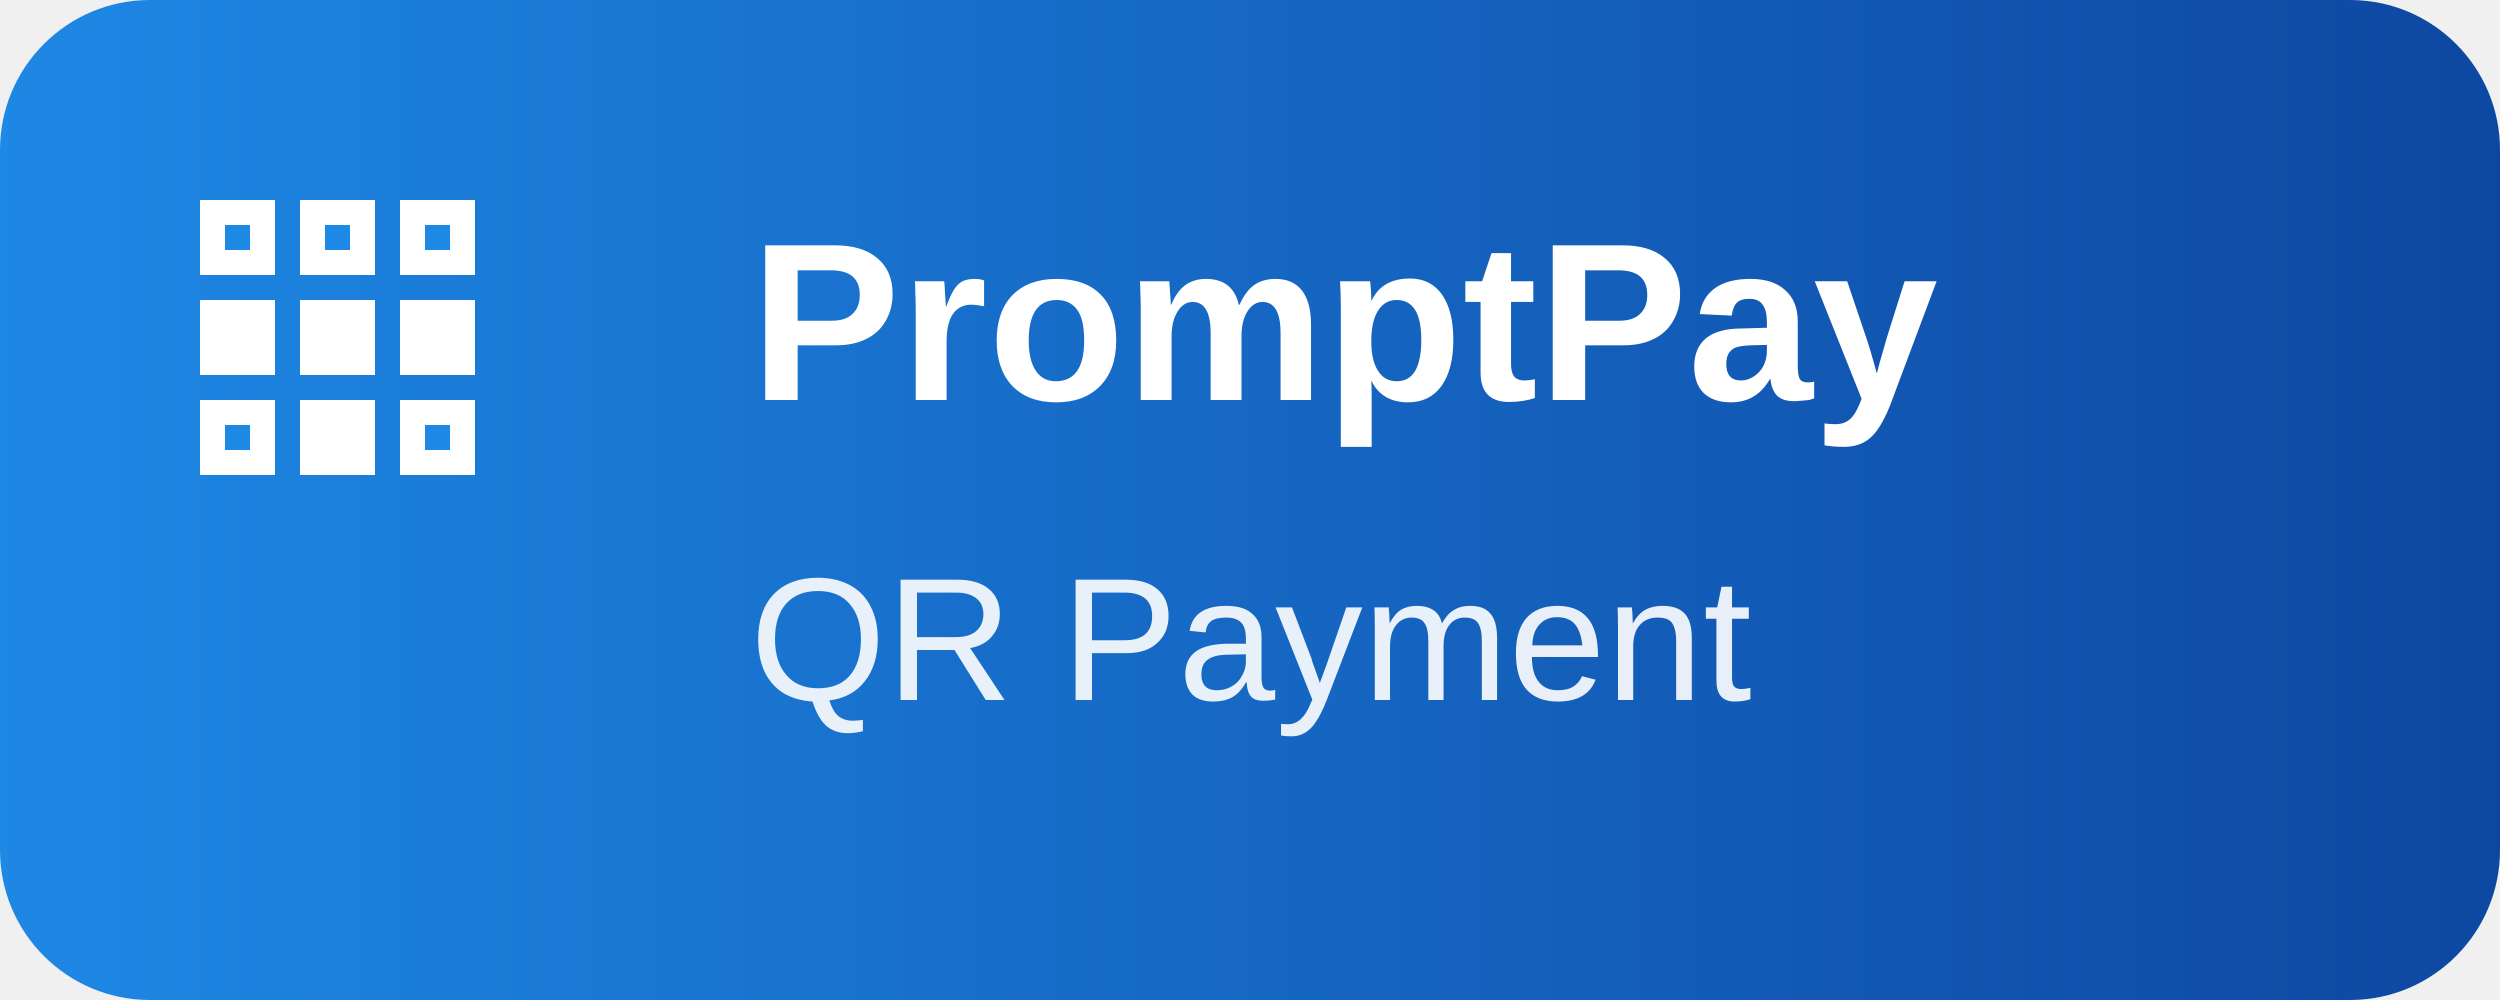
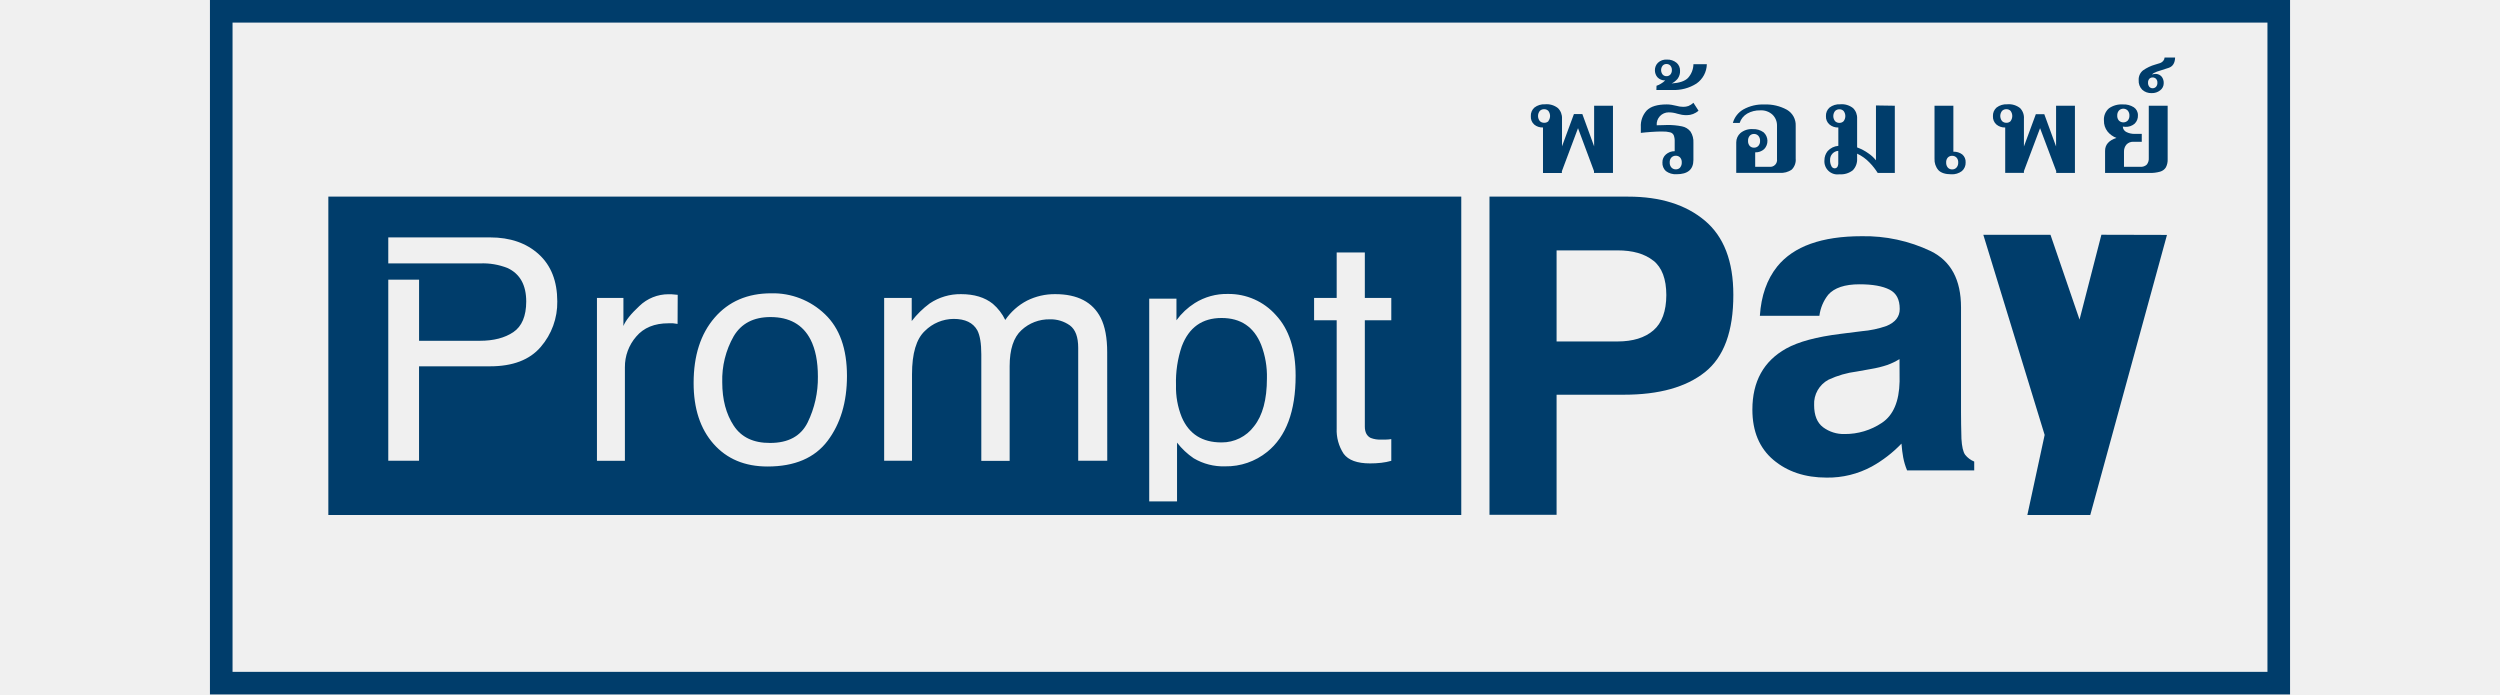
- <svg xmlns="http://www.w3.org/2000/svg" width="100" height="40" viewBox="0 0 100 40">
-   <defs>
-     <linearGradient id="promptpayGradient" x1="0%" y1="0%" x2="100%" y2="0%">
-       <stop offset="0%" style="stop-color:#1e88e5;stop-opacity:1" />
-       <stop offset="100%" style="stop-color:#0d47a1;stop-opacity:1" />
-     </linearGradient>
+ <svg xmlns="http://www.w3.org/2000/svg" height="50" width="180" id="svg40" version="1.1" viewBox="0 0 180 50">
+   <defs id="defs4">
+     <style id="style2">.b212354b-461f-4502-a52d-fd77ff8a4ca0{fill:#003d6b;}</style>
  </defs>
-   <rect width="100" height="40" rx="6" ry="6" fill="url(#promptpayGradient)" />
-   <g transform="translate(8, 8)">
-     <rect x="0" y="0" width="3" height="3" fill="white" />
-     <rect x="4" y="0" width="3" height="3" fill="white" />
-     <rect x="8" y="0" width="3" height="3" fill="white" />
-     <rect x="0" y="4" width="3" height="3" fill="white" />
-     <rect x="8" y="4" width="3" height="3" fill="white" />
-     <rect x="0" y="8" width="3" height="3" fill="white" />
-     <rect x="4" y="8" width="3" height="3" fill="white" />
-     <rect x="8" y="8" width="3" height="3" fill="white" />
-     <rect x="4" y="4" width="3" height="3" fill="white" />
-     <rect x="1" y="1" width="1" height="1" fill="#1e88e5" />
-     <rect x="5" y="1" width="1" height="1" fill="#1e88e5" />
-     <rect x="9" y="1" width="1" height="1" fill="#1e88e5" />
-     <rect x="1" y="9" width="1" height="1" fill="#1e88e5" />
-     <rect x="9" y="9" width="1" height="1" fill="#1e88e5" />
+   <g style="stroke-width:4.303" transform="matrix(0.232396,0,0,0.232396,15.1162,3e-7)" data-name="Layer 2" id="bf137c09-dfa1-40b5-8dc3-d0a51e5d08fb">
+     <g style="stroke-width:4.303" data-name="Layer 1" id="afc82774-a91f-4c0a-8442-16c01336e268">
+       <path style="stroke-width:4.303" id="path6" d="m 413,39.5 a 4,4 0 0 1 -2.73,-0.92 3.19,3.19 0 0 1 -1.04,-2.58 3.32,3.32 0 0 1 1.13,-2.69 4.94,4.94 0 0 1 3.28,-1 5.59,5.59 0 0 1 4,1.19 4.27,4.27 0 0 1 1.25,3.25 v 8.59 l 3.69,-10 h 2.61 l 3.65,10 V 32.76 h 5.84 V 53.58 H 428.8 V 53 l -4.95,-13.29 -5,13.33 V 53.6 H 413 Z m 1.67,-2 a 2.62,2.62 0 0 0 0,-3.13 1.75,1.75 0 0 0 -1.32,-0.54 1.83,1.83 0 0 0 -1.35,0.54 2.54,2.54 0 0 0 0,3.13 1.83,1.83 0 0 0 1.35,0.54 1.75,1.75 0 0 0 1.35,-0.51 z" class="b212354b-461f-4502-a52d-fd77ff8a4ca0" />
+       <path style="stroke-width:4.303" id="path8" d="m 451.07,53 a 3.36,3.36 0 0 1 -1.07,-2.69 3.13,3.13 0 0 1 1.09,-2.47 4,4 0 0 1 2.71,-1 V 43.83 A 5,5 0 0 0 453.51,41.91 1.63,1.63 0 0 0 452.4,41 8.3,8.3 0 0 0 450.03,40.75 c -1,0 -2.16,0 -3.47,0.12 -1.31,0.12 -2.41,0.17 -3.25,0.3 v -1.78 a 7.05,7.05 0 0 1 1.84,-5.18 c 1.23,-1.24 3.3,-1.86 6.19,-1.86 a 8.49,8.49 0 0 1 1.54,0.13 c 0.48,0.09 0.93,0.18 1.34,0.28 a 8.29,8.29 0 0 0 2.23,0.34 4.81,4.81 0 0 0 1.61,-0.26 4.92,4.92 0 0 0 1.54,-1 l 1.58,2.45 a 5.39,5.39 0 0 1 -3.62,1.39 9.25,9.25 0 0 1 -1.51,-0.11 c -0.43,-0.08 -0.91,-0.19 -1.44,-0.34 a 8.89,8.89 0 0 0 -2.66,-0.42 3.71,3.71 0 0 0 -3.72,4 c 1.43,0 2.47,-0.08 3.11,-0.08 a 21,21 0 0 1 4.73,0.42 4.42,4.42 0 0 1 2.63,1.61 5.83,5.83 0 0 1 0.9,3.51 v 5.27 q 0,4.44 -5.22,4.44 A 5,5 0 0 1 451.07,53 Z m 4.4,-1.09 a 2.25,2.25 0 0 0 0.52,-1.58 2.11,2.11 0 0 0 -0.52,-1.55 1.78,1.78 0 0 0 -1.32,-0.53 1.86,1.86 0 0 0 -1.35,0.53 2.07,2.07 0 0 0 -0.54,1.55 2.21,2.21 0 0 0 0.54,1.58 1.81,1.81 0 0 0 1.35,0.56 1.73,1.73 0 0 0 1.32,-0.54 z" class="b212354b-461f-4502-a52d-fd77ff8a4ca0" />
+       <path style="stroke-width:4.303" id="path10" d="m 448.17,26.57 a 5.47,5.47 0 0 0 1.4,-0.66 5.76,5.76 0 0 0 1.29,-1 3.1,3.1 0 0 1 -2.43,-1 3.33,3.33 0 0 1 -0.76,-2.15 3.23,3.23 0 0 1 0.92,-2.3 3.68,3.68 0 0 1 2.8,-1 4.37,4.37 0 0 1 3,1 3.13,3.13 0 0 1 1.07,2.41 3.85,3.85 0 0 1 -0.76,2.54 5.55,5.55 0 0 1 -1.85,1.45 c 2.38,-0.15 4.07,-0.71 5.05,-1.69 a 6.55,6.55 0 0 0 1.71,-4.29 h 4.15 a 7.49,7.49 0 0 1 -3.2,6 12.91,12.91 0 0 1 -7.52,2 h -4.91 z m 4.3,-3.48 a 2,2 0 0 0 0.46,-1.38 2,2 0 0 0 -0.46,-1.37 1.58,1.58 0 0 0 -1.23,-0.51 1.51,1.51 0 0 0 -1.19,0.53 2.23,2.23 0 0 0 0,2.71 1.51,1.51 0 0 0 1.19,0.53 1.58,1.58 0 0 0 1.23,-0.51 z" class="b212354b-461f-4502-a52d-fd77ff8a4ca0" />
+       <path style="stroke-width:4.303" id="path12" d="m 472.87,44.13 a 3.84,3.84 0 0 1 1.29,-2.9 5.42,5.42 0 0 1 3.84,-1.23 5.22,5.22 0 0 1 3.35,1 3.62,3.62 0 0 1 0.17,5.2 3.9,3.9 0 0 1 -2.78,1 v 4.48 h 4.38 a 2.12,2.12 0 0 0 2.38,-2.41 V 38.94 a 4.63,4.63 0 0 0 -1.35,-3.37 5.16,5.16 0 0 0 -3.88,-1.38 7.8,7.8 0 0 0 -4,1 5.21,5.21 0 0 0 -2.34,2.9 h -2.11 a 7,7 0 0 1 3.24,-4.18 12.32,12.32 0 0 1 6.52,-1.54 13.42,13.42 0 0 1 7,1.64 5.45,5.45 0 0 1 2.71,5 V 49.1 a 4.28,4.28 0 0 1 -1.23,3.45 5.69,5.69 0 0 1 -3.73,1 h -13.46 z m 6.84,1.08 a 2.15,2.15 0 0 0 0.54,-1.57 2.21,2.21 0 0 0 -0.54,-1.58 1.77,1.77 0 0 0 -1.34,-0.56 1.75,1.75 0 0 0 -1.33,0.56 2.29,2.29 0 0 0 -0.51,1.58 2.23,2.23 0 0 0 0.51,1.57 1.77,1.77 0 0 0 1.33,0.54 1.79,1.79 0 0 0 1.34,-0.54 z" class="b212354b-461f-4502-a52d-fd77ff8a4ca0" />
+       <path style="stroke-width:4.303" id="path14" d="m 522,32.76 v 20.82 h -5.3 a 19.57,19.57 0 0 0 -2.52,-3.2 12.7,12.7 0 0 0 -3.86,-2.78 v 1.5 a 4.83,4.83 0 0 1 -1.32,3.64 5.93,5.93 0 0 1 -4.16,1.26 4.05,4.05 0 0 1 -4.65,-4.33 4.55,4.55 0 0 1 1,-2.86 5,5 0 0 1 3.31,-1.62 V 39.5 a 4,4 0 0 1 -2.73,-0.92 3.19,3.19 0 0 1 -1.11,-2.58 3.32,3.32 0 0 1 1.13,-2.69 4.94,4.94 0 0 1 3.28,-1 5.59,5.59 0 0 1 4,1.19 4.27,4.27 0 0 1 1.25,3.25 v 8.92 a 14.38,14.38 0 0 1 3.54,1.87 10.58,10.58 0 0 1 2.3,2.13 v -17 z m -17.81,19 a 2.56,2.56 0 0 0 0.29,-1.41 v -3.62 a 2.75,2.75 0 0 0 -2.54,2.86 3.87,3.87 0 0 0 0.39,1.83 1.13,1.13 0 0 0 1,0.73 1,1 0 0 0 0.84,-0.39 z m -0.71,-14.23 a 1.83,1.83 0 0 0 1.35,0.54 1.75,1.75 0 0 0 1.32,-0.54 2.62,2.62 0 0 0 0,-3.13 1.75,1.75 0 0 0 -1.32,-0.54 1.83,1.83 0 0 0 -1.35,0.54 2.54,2.54 0 0 0 0,3.13 z" class="b212354b-461f-4502-a52d-fd77ff8a4ca0" />
+       <path style="stroke-width:4.303" id="path16" d="M 535.49,52.7 A 5,5 0 0 1 534.3,49.18 V 32.76 h 5.84 V 47 a 4.3,4.3 0 0 1 2.75,0.84 3,3 0 0 1 1.05,2.47 3.36,3.36 0 0 1 -1.15,2.69 5,5 0 0 1 -3.3,1 c -1.87,0 -3.21,-0.46 -4,-1.3 z m 5.61,-0.77 a 2.21,2.21 0 0 0 0.54,-1.58 2.07,2.07 0 0 0 -0.54,-1.55 1.86,1.86 0 0 0 -1.34,-0.53 1.8,1.8 0 0 0 -1.33,0.53 2.11,2.11 0 0 0 -0.52,1.55 2.25,2.25 0 0 0 0.52,1.58 1.75,1.75 0 0 0 1.33,0.56 1.8,1.8 0 0 0 1.34,-0.56 z" class="b212354b-461f-4502-a52d-fd77ff8a4ca0" />
+       <path style="stroke-width:4.303" id="path18" d="m 556.2,39.5 a 4,4 0 0 1 -2.72,-0.92 3.2,3.2 0 0 1 -1.08,-2.58 3.35,3.35 0 0 1 1.13,-2.69 5,5 0 0 1 3.29,-1 5.61,5.61 0 0 1 4,1.19 4.27,4.27 0 0 1 1.18,3.29 v 8.59 l 3.69,-10 h 2.62 l 3.65,10 V 32.76 h 5.84 V 53.58 H 572 V 53 L 567,39.71 562,53 v 0.56 h -5.8 z m 1.68,-2 a 2.66,2.66 0 0 0 0,-3.13 1.77,1.77 0 0 0 -1.33,-0.54 1.79,1.79 0 0 0 -1.34,0.54 2.54,2.54 0 0 0 0,3.13 1.79,1.79 0 0 0 1.34,0.54 1.77,1.77 0 0 0 1.33,-0.51 z" class="b212354b-461f-4502-a52d-fd77ff8a4ca0" />
+       <path style="stroke-width:4.303" id="path20" d="m 587.14,46.73 q 0,-2.86 3.53,-4 a 6.41,6.41 0 0 1 -2.78,-2 5.25,5.25 0 0 1 -1.1,-3.37 4.54,4.54 0 0 1 1.54,-3.79 6.77,6.77 0 0 1 4.3,-1.22 5.78,5.78 0 0 1 3.44,0.9 2.89,2.89 0 0 1 1.25,2.45 3.41,3.41 0 0 1 -1,2.6 4.09,4.09 0 0 1 -2.92,1 6.83,6.83 0 0 1 -0.77,-0.08 1.94,1.94 0 0 0 1.17,1.71 5.45,5.45 0 0 0 2.48,0.55 h 2.23 v 2.45 H 596 A 2.75,2.75 0 0 0 593.74,44.81 3.27,3.27 0 0 0 593,47 v 4.67 h 5.07 a 2.53,2.53 0 0 0 2,-0.68 2.94,2.94 0 0 0 0.61,-2 V 32.76 h 5.85 v 16.53 a 5,5 0 0 1 -0.54,2.54 3.07,3.07 0 0 1 -1.75,1.34 10.86,10.86 0 0 1 -3.4,0.41 h -13.7 z m 7,-9.35 a 2.15,2.15 0 0 0 0.54,-1.57 2.21,2.21 0 0 0 -0.54,-1.58 1.9,1.9 0 0 0 -2.69,0 2.21,2.21 0 0 0 -0.54,1.58 2.15,2.15 0 0 0 0.54,1.57 1.95,1.95 0 0 0 2.69,0 z" class="b212354b-461f-4502-a52d-fd77ff8a4ca0" />
+       <path style="stroke-width:4.303" id="path22" d="m 598.66,27.81 a 3.88,3.88 0 0 1 -1.11,-3 3.62,3.62 0 0 1 1.34,-3 12.51,12.51 0 0 1 3.81,-1.81 l 1.34,-0.41 a 2.34,2.34 0 0 0 1.15,-0.77 1.71,1.71 0 0 0 0.39,-1 h 3.26 c -0.05,1.71 -0.73,2.78 -2,3.2 l -3.62,1.17 a 8.37,8.37 0 0 0 -1,0.45 q -0.48,0.27 -0.45,0.45 a 2.39,2.39 0 0 1 0.85,-0.19 1.49,1.49 0 0 1 0.38,0 2.44,2.44 0 0 1 1.73,0.92 3.15,3.15 0 0 1 0.58,1.94 2.73,2.73 0 0 1 -1.12,2.24 4,4 0 0 1 -2.61,0.85 4.12,4.12 0 0 1 -2.92,-1.04 z m 4.27,-0.92 a 1.81,1.81 0 0 0 0.42,-1.28 1.65,1.65 0 0 0 -0.42,-1.19 1.49,1.49 0 0 0 -1.08,-0.43 1.37,1.37 0 0 0 -1,0.43 1.68,1.68 0 0 0 -0.4,1.19 1.85,1.85 0 0 0 0.4,1.28 1.31,1.31 0 0 0 1,0.45 1.43,1.43 0 0 0 1.08,-0.45 z" class="b212354b-461f-4502-a52d-fd77ff8a4ca0" />
+       <path style="stroke-width:4.303" id="path24" d="m 463.18,115.29 q -8.79,7 -25.11,7 H 417.21 V 159.5 H 396.42 V 60.92 h 43 q 14.86,0 23.71,7.42 8.85,7.42 8.84,23 0.03,16.93 -8.79,23.95 z m -16,-34.53 q -4,-3.2 -11.14,-3.19 h -18.83 v 28.22 h 18.86 q 7.17,0 11.14,-3.44 3.97,-3.44 4,-10.93 -0.02,-7.47 -4,-10.66 z" class="b212354b-461f-4502-a52d-fd77ff8a4ca0" />
+       <path style="stroke-width:4.303" id="path26" d="M 511.76,102.61 A 31,31 0 0 0 519.4,101 q 4.13,-1.69 4.12,-5.27 c 0,-2.91 -1,-4.91 -3.16,-6 -2.16,-1.09 -5.2,-1.65 -9.28,-1.65 q -6.87,0 -9.73,3.25 a 13.24,13.24 0 0 0 -2.72,6.5 h -18.44 q 0.6,-9.3 5.39,-15.28 7.6,-9.36 26.14,-9.37 a 47.78,47.78 0 0 1 21.42,4.62 q 9.38,4.62 9.37,17.43 v 32.51 q 0,3.39 0.13,8.19 0.21,3.65 1.14,4.95 a 6.89,6.89 0 0 0 2.82,2.12 v 2.73 h -20.8 a 19.89,19.89 0 0 1 -1.2,-4 q -0.35,-1.89 -0.54,-4.29 a 38.94,38.94 0 0 1 -9.18,7.09 28.48,28.48 0 0 1 -14,3.44 q -10,0 -16.5,-5.49 -6.5,-5.49 -6.51,-15.57 0,-13.08 10.47,-18.93 5.74,-3.18 16.9,-4.55 z m 11.69,8.65 a 21.28,21.28 0 0 1 -3.7,1.79 32.74,32.74 0 0 1 -5.14,1.27 l -4.35,0.78 a 29.43,29.43 0 0 0 -8.79,2.53 8.42,8.42 0 0 0 -4.47,7.87 c 0,3.17 0.92,5.45 2.76,6.86 a 10.69,10.69 0 0 0 6.71,2.11 A 20.43,20.43 0 0 0 518,131 q 5.28,-3.51 5.48,-12.81 z" class="b212354b-461f-4502-a52d-fd77ff8a4ca0" />
+       <path style="stroke-width:4.303" id="path28" d="m 606.32,72.78 -23.77,86.78 h -19.49 l 5.36,-24.81 -19,-62 h 20.81 l 9,26.26 6.77,-26.28 z" class="b212354b-461f-4502-a52d-fd77ff8a4ca0" />
+       <path style="stroke-width:4.303" id="path30" d="M 637.45,7 V 208.15 H 7 V 7 h 630.45 m 7,-7 H 0 v 215.15 h 644.45 z" class="b212354b-461f-4502-a52d-fd77ff8a4ca0" />
+       <path style="stroke-width:4.303" id="path32" d="m 173.65,98.23 q -7.83,0 -11.38,5.93 a 27.31,27.31 0 0 0 -3.55,14.3 q 0,8 3.55,13.41 3.55,5.41 11.29,5.36 8.48,0 11.63,-6.37 a 31.47,31.47 0 0 0 3.16,-14.19 q 0,-7 -2.28,-11.47 -3.6,-6.97 -12.42,-6.97 z" class="b212354b-461f-4502-a52d-fd77ff8a4ca0" />
+       <path style="stroke-width:4.303" id="path34" d="m 313.4,98.52 q -9,0 -12.32,8.8 a 34.18,34.18 0 0 0 -1.78,12 24.8,24.8 0 0 0 1.78,9.93 q 3.36,7.83 12.32,7.82 a 12.4,12.4 0 0 0 10.07,-5 q 4,-5 4,-14.86 a 27.14,27.14 0 0 0 -1.78,-10.36 q -3.34,-8.34 -12.29,-8.33 z" class="b212354b-461f-4502-a52d-fd77ff8a4ca0" />
+       <path style="stroke-width:4.303" id="path36" d="m 36.68,60.92 v 98.64 h 351 V 60.92 Z m 65.8,46.57 q -5.13,6 -15.7,6 h -22 v 29.25 h -9.53 v -56.1 h 9.54 v 18.94 h 18.85 q 6.38,0 10.35,-2.68 3.97,-2.68 4,-9.47 0,-7.64 -5.72,-10.36 A 20.67,20.67 0 0 0 83.66,81.61 H 55.25 v -8.06 h 31.51 q 9.36,0 15.1,5.21 5.74,5.21 5.75,14.62 a 21.06,21.06 0 0 1 -5.13,14.11 z m 42.4,-7.14 c -0.51,-0.09 -1,-0.15 -1.41,-0.19 -0.41,-0.04 -0.9,0 -1.41,0 q -6.52,0 -10,4.12 a 14.25,14.25 0 0 0 -3.5,9.49 v 29 H 119.9 V 92.3 h 8.2 v 8.7 c 0.67,-1.69 2.32,-3.76 4.94,-6.19 a 12.93,12.93 0 0 1 9.06,-3.65 c 0.16,0 0.43,0 0.82,0 l 2,0.18 z m 46.48,36.23 q -6,7.95 -18.61,7.95 -10.53,0 -16.72,-7 -6.19,-7 -6.18,-18.9 0,-12.7 6.52,-20.23 6.52,-7.53 17.52,-7.53 a 23.22,23.22 0 0 1 16.66,6.49 q 6.81,6.49 6.81,19.11 0,12.15 -6,20.11 z m 86.64,6.16 h -9 v -35 q 0,-5 -2.57,-6.92 a 10.24,10.24 0 0 0 -6.25,-1.89 12.53,12.53 0 0 0 -8.75,3.35 q -3.67,3.35 -3.67,11.16 v 29.34 h -8.78 v -32.96 q 0,-5.13 -1.24,-7.49 c -1.32,-2.35 -3.76,-3.53 -7.34,-3.53 a 12.75,12.75 0 0 0 -8.89,3.72 q -4,3.72 -4,13.47 v 26.75 h -8.63 V 92.3 h 8.54 v 7.16 A 28.39,28.39 0 0 1 223,94 a 17,17 0 0 1 9.68,-2.87 q 6.15,0 9.88,3 a 15.45,15.45 0 0 1 3.84,5 18.55,18.55 0 0 1 6.76,-6 19.15,19.15 0 0 1 8.72,-2 q 10.36,0 14.1,7.35 2,3.95 2,10.64 z M 327.55,140 a 20.18,20.18 0 0 1 -13,4.48 18,18 0 0 1 -9.77,-2.5 22.46,22.46 0 0 1 -5.16,-4.85 v 18.22 H 291 V 92.53 h 8.44 v 6.69 a 20.8,20.8 0 0 1 5.68,-5.32 18.54,18.54 0 0 1 10.28,-2.83 19.52,19.52 0 0 1 14.86,6.57 q 6.11,6.57 6.1,18.77 0,16.49 -8.81,23.59 z M 366,99.22 h -8.2 v 32.92 c 0,1.76 0.61,2.94 1.82,3.54 a 8,8 0 0 0 3.36,0.51 h 1.34 q 0.72,0 1.68,-0.15 v 6.73 a 19.2,19.2 0 0 1 -3.09,0.61 29,29 0 0 1 -3.48,0.19 q -6,0 -8.2,-3 a 13.29,13.29 0 0 1 -2.15,-7.89 V 99.22 h -7 V 92.3 h 7 V 78.22 h 8.72 V 92.3 h 8.2 z" class="b212354b-461f-4502-a52d-fd77ff8a4ca0" />
+     </g>
  </g>
-   <text x="30" y="16" font-family="Arial, sans-serif" font-size="9" font-weight="bold" fill="white">PromptPay</text>
-   <text x="30" y="28" font-family="Arial, sans-serif" font-size="7" fill="white" opacity="0.9">QR Payment</text>
</svg>
